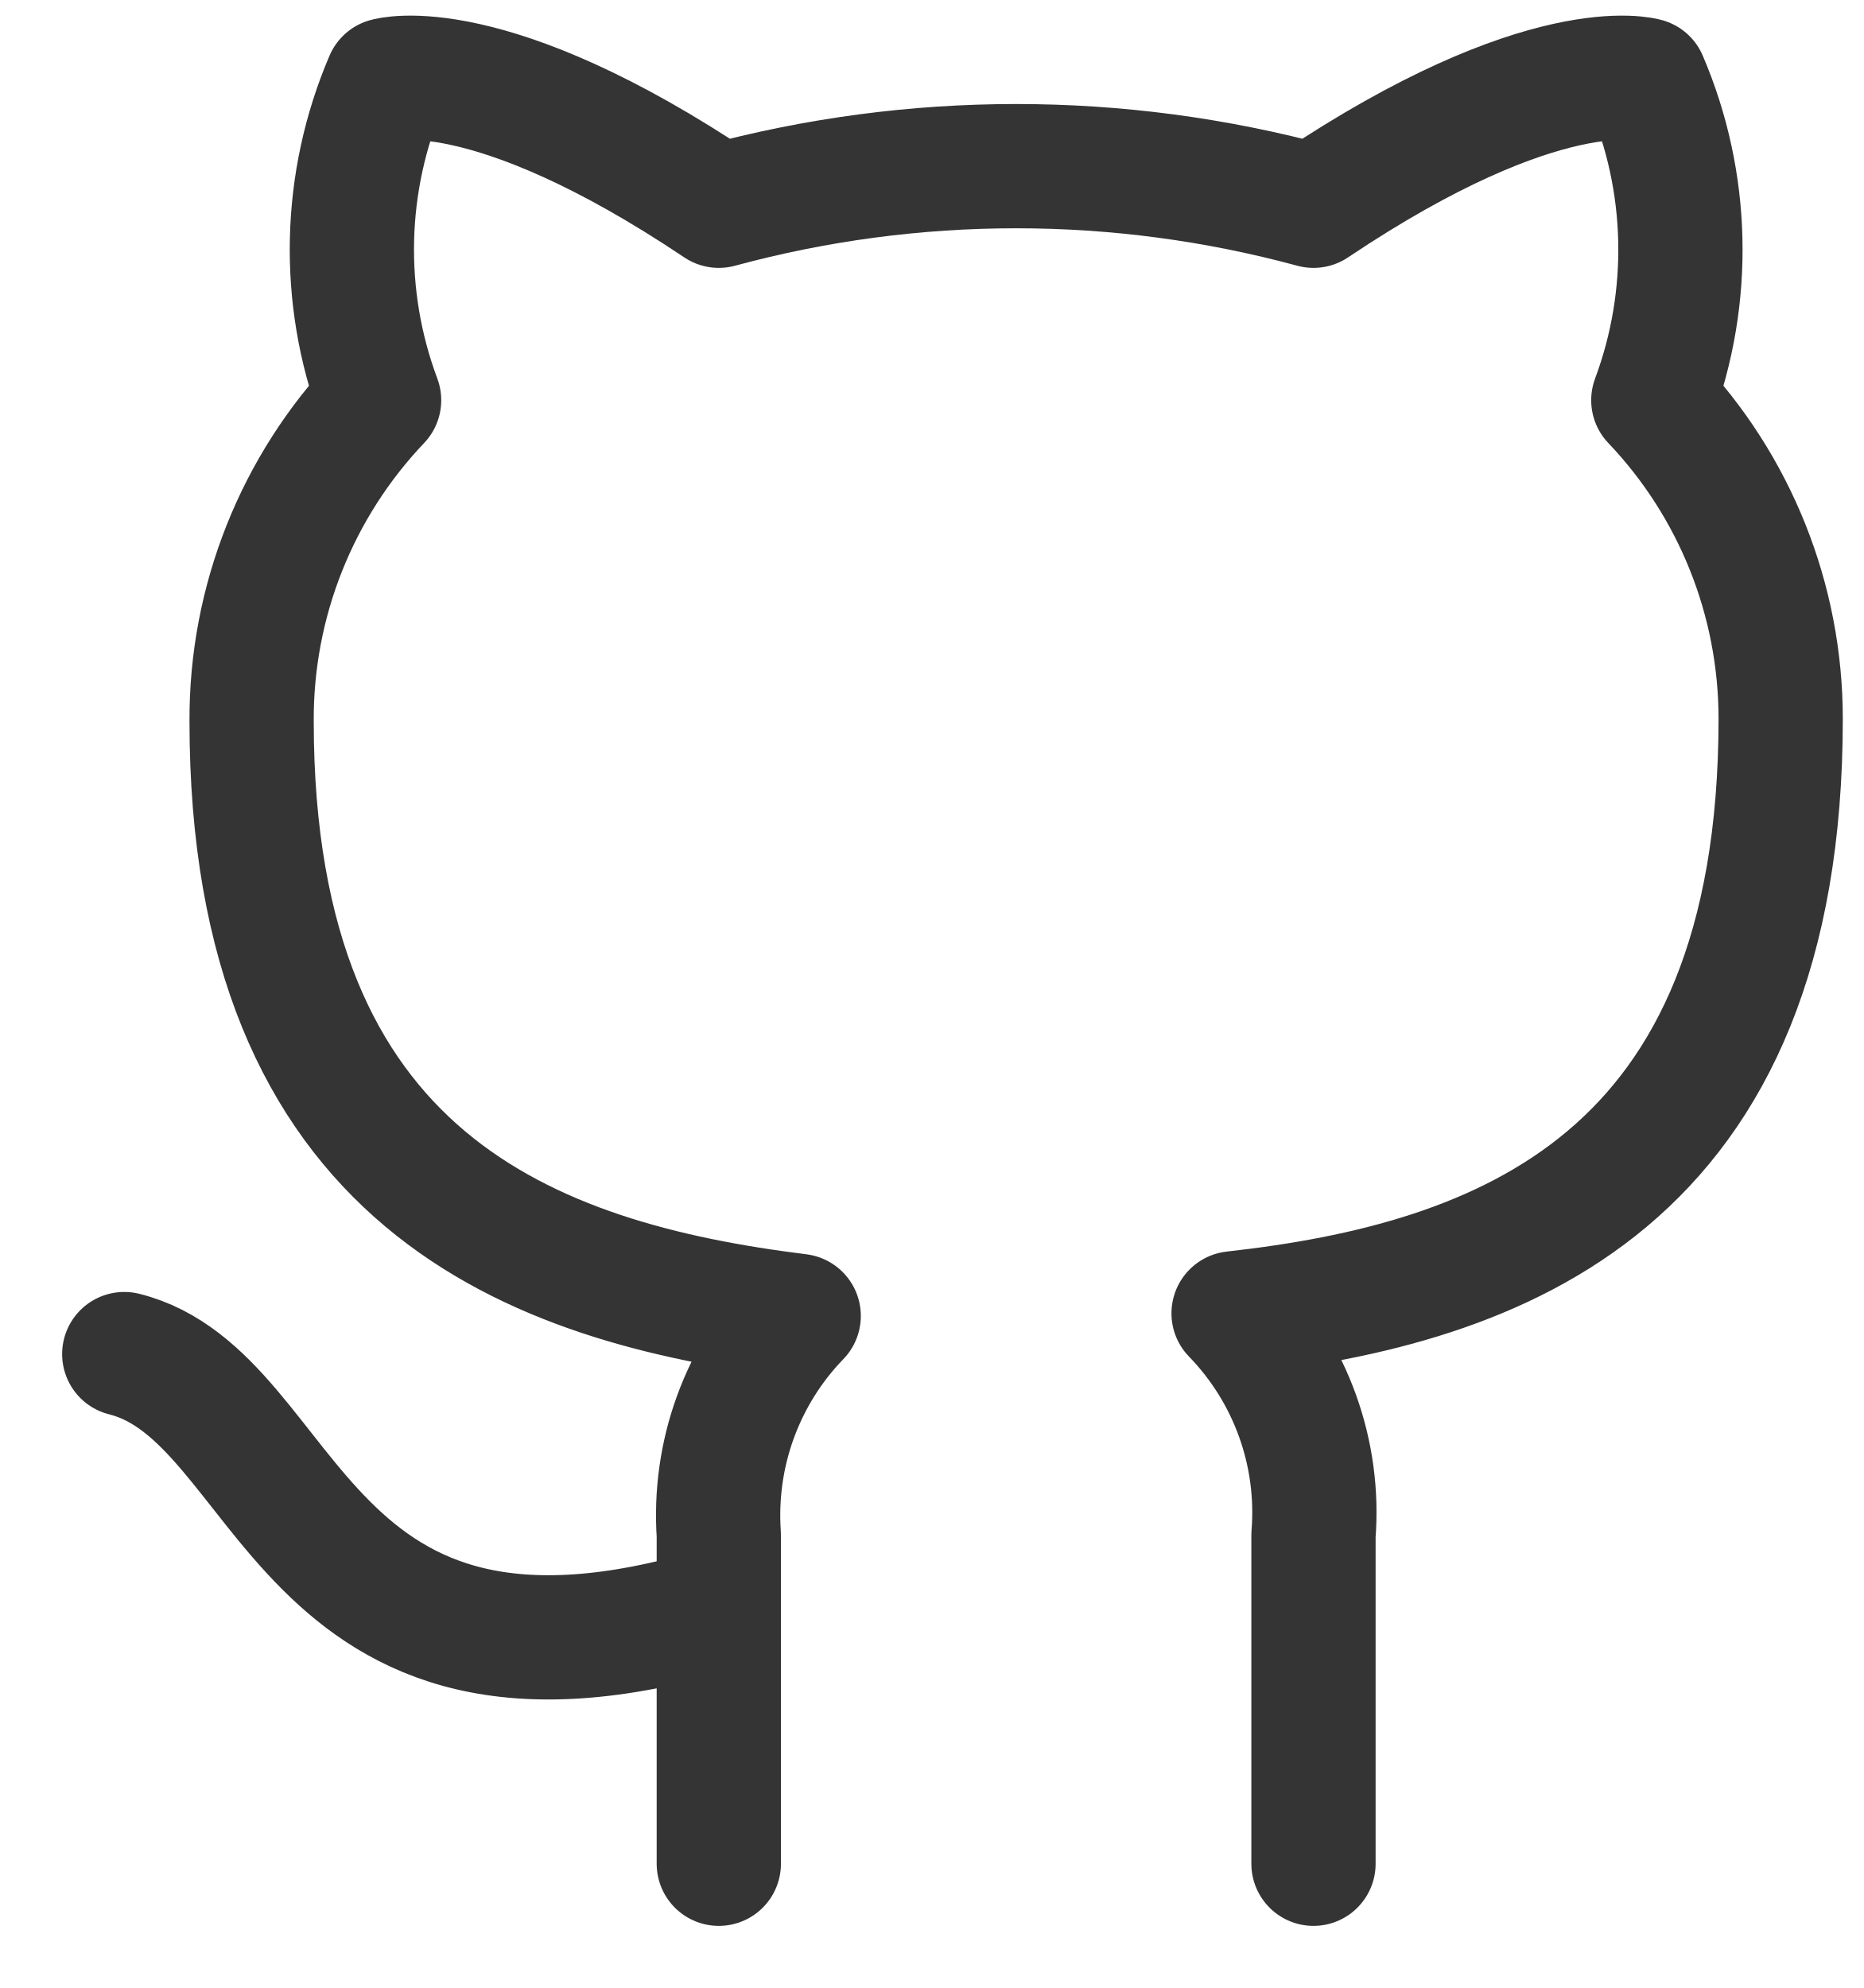
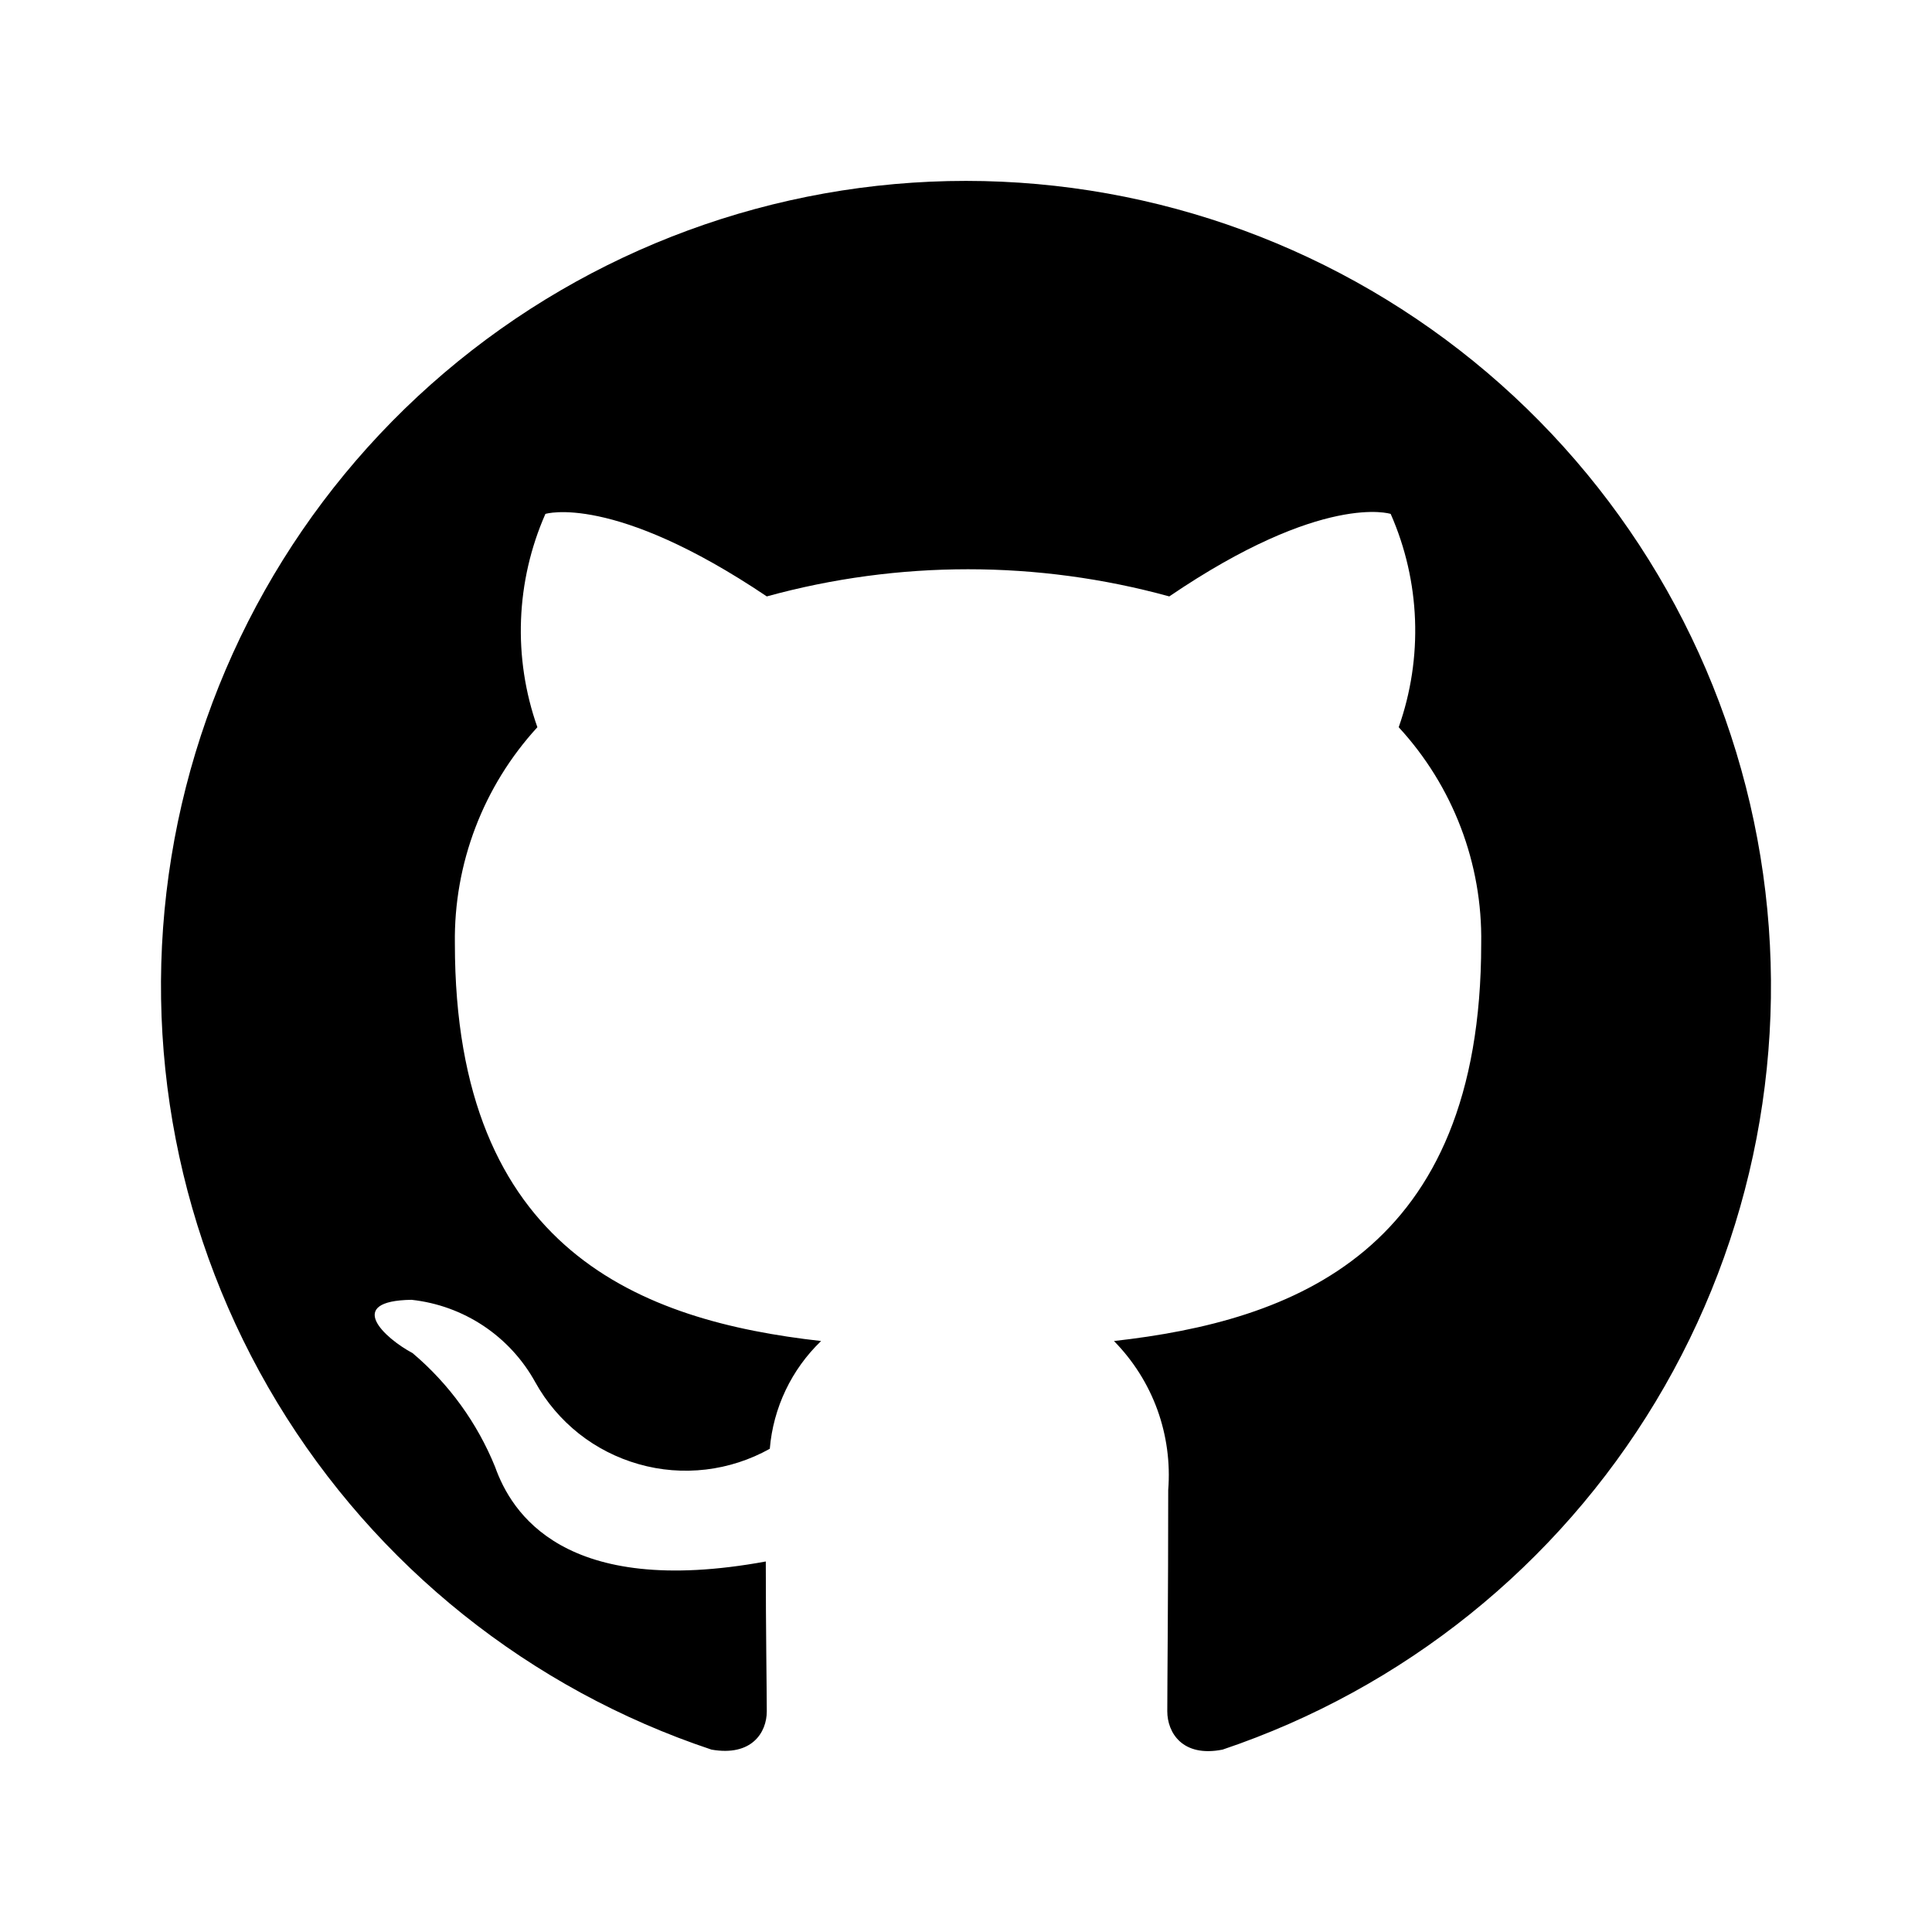
- <svg xmlns="http://www.w3.org/2000/svg" width="15" height="16" viewBox="0 0 15 16" fill="none">
-   <path d="M5.785 12.949C2.367 13.975 2.367 11.24 1 10.898M10.571 15V12.354C10.597 12.028 10.553 11.701 10.442 11.393C10.331 11.085 10.156 10.805 9.928 10.57C12.075 10.331 14.331 9.517 14.331 5.785C14.331 4.83 13.964 3.912 13.306 3.221C13.617 2.386 13.595 1.463 13.244 0.644C13.244 0.644 12.437 0.405 10.571 1.656C9.004 1.231 7.352 1.231 5.785 1.656C3.919 0.405 3.112 0.644 3.112 0.644C2.761 1.463 2.739 2.386 3.051 3.221C2.388 3.918 2.02 4.844 2.025 5.805C2.025 9.511 4.281 10.324 6.428 10.591C6.203 10.823 6.03 11.1 5.919 11.404C5.808 11.708 5.763 12.032 5.785 12.354V15" stroke="#343434" stroke-linecap="round" stroke-linejoin="round" />
+ <svg xmlns="http://www.w3.org/2000/svg" viewBox="0 0 27 27">
+   <path d="M13.5 2.528C10.829 2.528 8.245 3.478 6.21 5.209C4.175 6.94 2.823 9.339 2.395 11.976C1.967 14.613 2.492 17.316 3.875 19.602C5.258 21.887 7.409 23.606 9.943 24.451C10.505 24.55 10.716 24.212 10.716 23.916C10.716 23.65 10.702 22.763 10.702 21.822C7.875 22.341 7.144 21.132 6.919 20.5C6.669 19.884 6.274 19.339 5.766 18.91C5.372 18.7 4.81 18.179 5.751 18.165C6.111 18.204 6.456 18.329 6.758 18.53C7.059 18.731 7.307 19.001 7.482 19.319C7.635 19.595 7.842 19.838 8.09 20.035C8.338 20.231 8.623 20.376 8.927 20.462C9.231 20.549 9.55 20.574 9.864 20.537C10.178 20.5 10.482 20.401 10.758 20.247C10.806 19.674 11.061 19.139 11.475 18.741C8.972 18.46 6.357 17.49 6.357 13.187C6.341 12.069 6.754 10.987 7.51 10.163C7.166 9.191 7.207 8.125 7.622 7.182C7.622 7.182 8.564 6.887 10.716 8.335C12.557 7.829 14.5 7.829 16.341 8.335C18.492 6.873 19.435 7.182 19.435 7.182C19.85 8.125 19.89 9.191 19.547 10.163C20.306 10.986 20.719 12.069 20.7 13.187C20.7 17.504 18.07 18.46 15.568 18.741C15.836 19.014 16.043 19.34 16.174 19.7C16.304 20.059 16.356 20.442 16.326 20.823C16.326 22.328 16.313 23.537 16.313 23.916C16.313 24.212 16.523 24.563 17.086 24.451C19.615 23.599 21.76 21.876 23.137 19.589C24.514 17.303 25.033 14.601 24.602 11.967C24.171 9.333 22.818 6.937 20.785 5.208C18.751 3.479 16.169 2.529 13.5 2.528Z" />
</svg>
